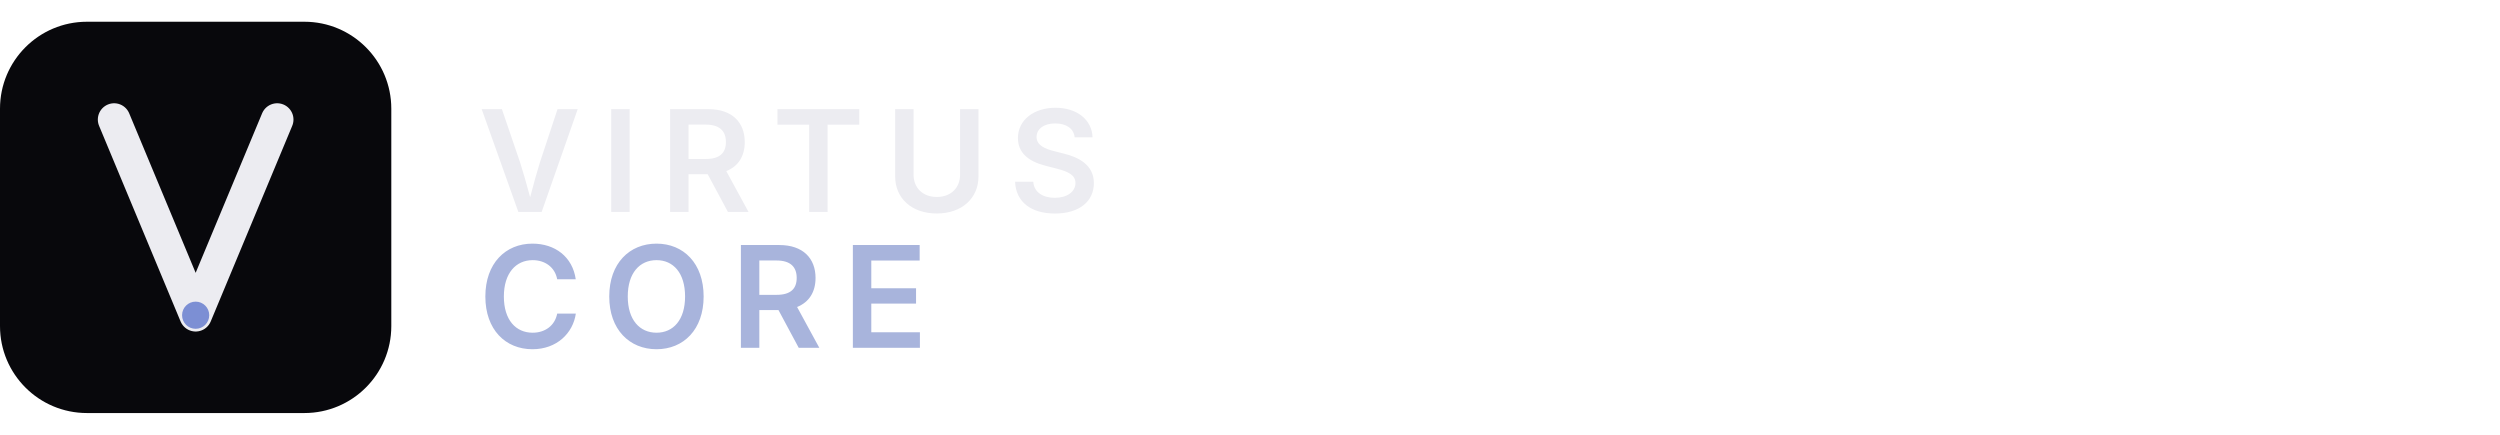
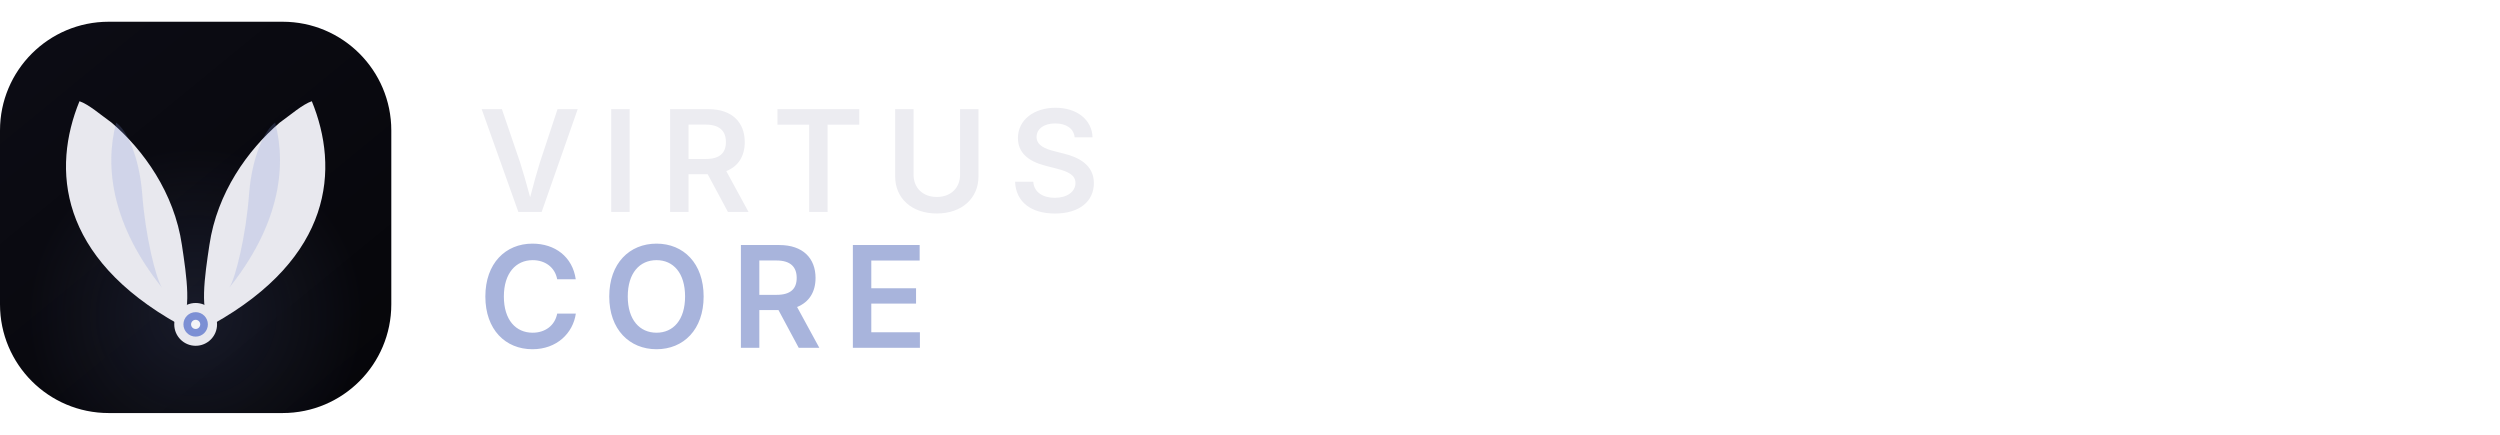
<svg xmlns="http://www.w3.org/2000/svg" viewBox="0 0 920 160" role="img" aria-label="Virtus Core">
  <defs>
+     <linearGradient id="vc-surface" x1="18" y1="12" x2="126" y2="144" gradientUnits="userSpaceOnUse">
+       <stop stop-color="#0C0C14" />
+       <stop offset="1" stop-color="#06060A" />
+     </linearGradient>
+     <radialGradient id="vc-glow" cx="72" cy="108" r="62" gradientUnits="userSpaceOnUse">
+       <stop stop-color="#7C8FD4" stop-opacity="0.14" />
+       <stop offset="1" stop-color="#7C8FD4" stop-opacity="0" />
+     </radialGradient>
    <style>
      .word { font-family: "Segoe UI Variable", "SF Pro Display", "Helvetica Neue", system-ui, sans-serif; font-weight: 600; letter-spacing: 0.14em; }
-       .sub { font-family: "Segoe UI Variable", "SF Pro Text", system-ui, sans-serif; font-weight: 500; letter-spacing: 0.28em; }
    </style>
  </defs>
  <g transform="translate(0 8)">
-     <rect width="144" height="144" rx="32" fill="#08080c" />
-     <path d="M 42 36 L 72 108 L 102 36" fill="none" stroke="#ececf1" stroke-width="12" stroke-linecap="round" stroke-linejoin="round" />
-     <circle cx="72" cy="108" r="5" fill="#7c8fd4" />
+     <rect width="144" height="144" rx="40" fill="url(#vc-surface)" />
+     <rect width="144" height="144" rx="40" fill="url(#vc-glow)" />
+     <g transform="translate(72 72) scale(0.28125) translate(-256 -256)">
+       <path fill="#E8E8EE" d="M 104 104 C 68 192, 76 308, 234 396 C 252 384, 244 332, 238 292 C 228 224, 188 168, 146 132 C 132 122, 116 108, 104 104 Z" />
+       <path fill="#E8E8EE" d="M 408 104 C 444 192, 436 308, 278 396 C 260 384, 268 332, 274 292 C 284 224, 324 168, 366 132 C 380 122, 396 108, 408 104 Z" />
+       <path fill="#7C8FD4" opacity="0.22" d="M 152 132 C 136 192, 148 268, 212 348 C 204 336, 190 280, 186 224 C 182 176, 166 142, 152 132 Z" />
+       <path fill="#7C8FD4" opacity="0.22" d="M 360 132 C 376 192, 364 268, 300 348 C 308 336, 322 280, 326 224 C 330 176, 346 142, 360 132 Z" />
+       <circle cx="256" cy="396" r="28" fill="#E8E8EE" />
+       <circle cx="256" cy="396" r="16" fill="#7C8FD4" />
+       <circle cx="256" cy="396" r="6" fill="#F4F4F8" />
+     </g>
  </g>
  <text class="word" x="176" y="78" fill="#ececf1" font-size="52">VIRTUS</text>
  <text class="word" x="176" y="128" fill="#a8b4dc" font-size="52">CORE</text>
</svg>
